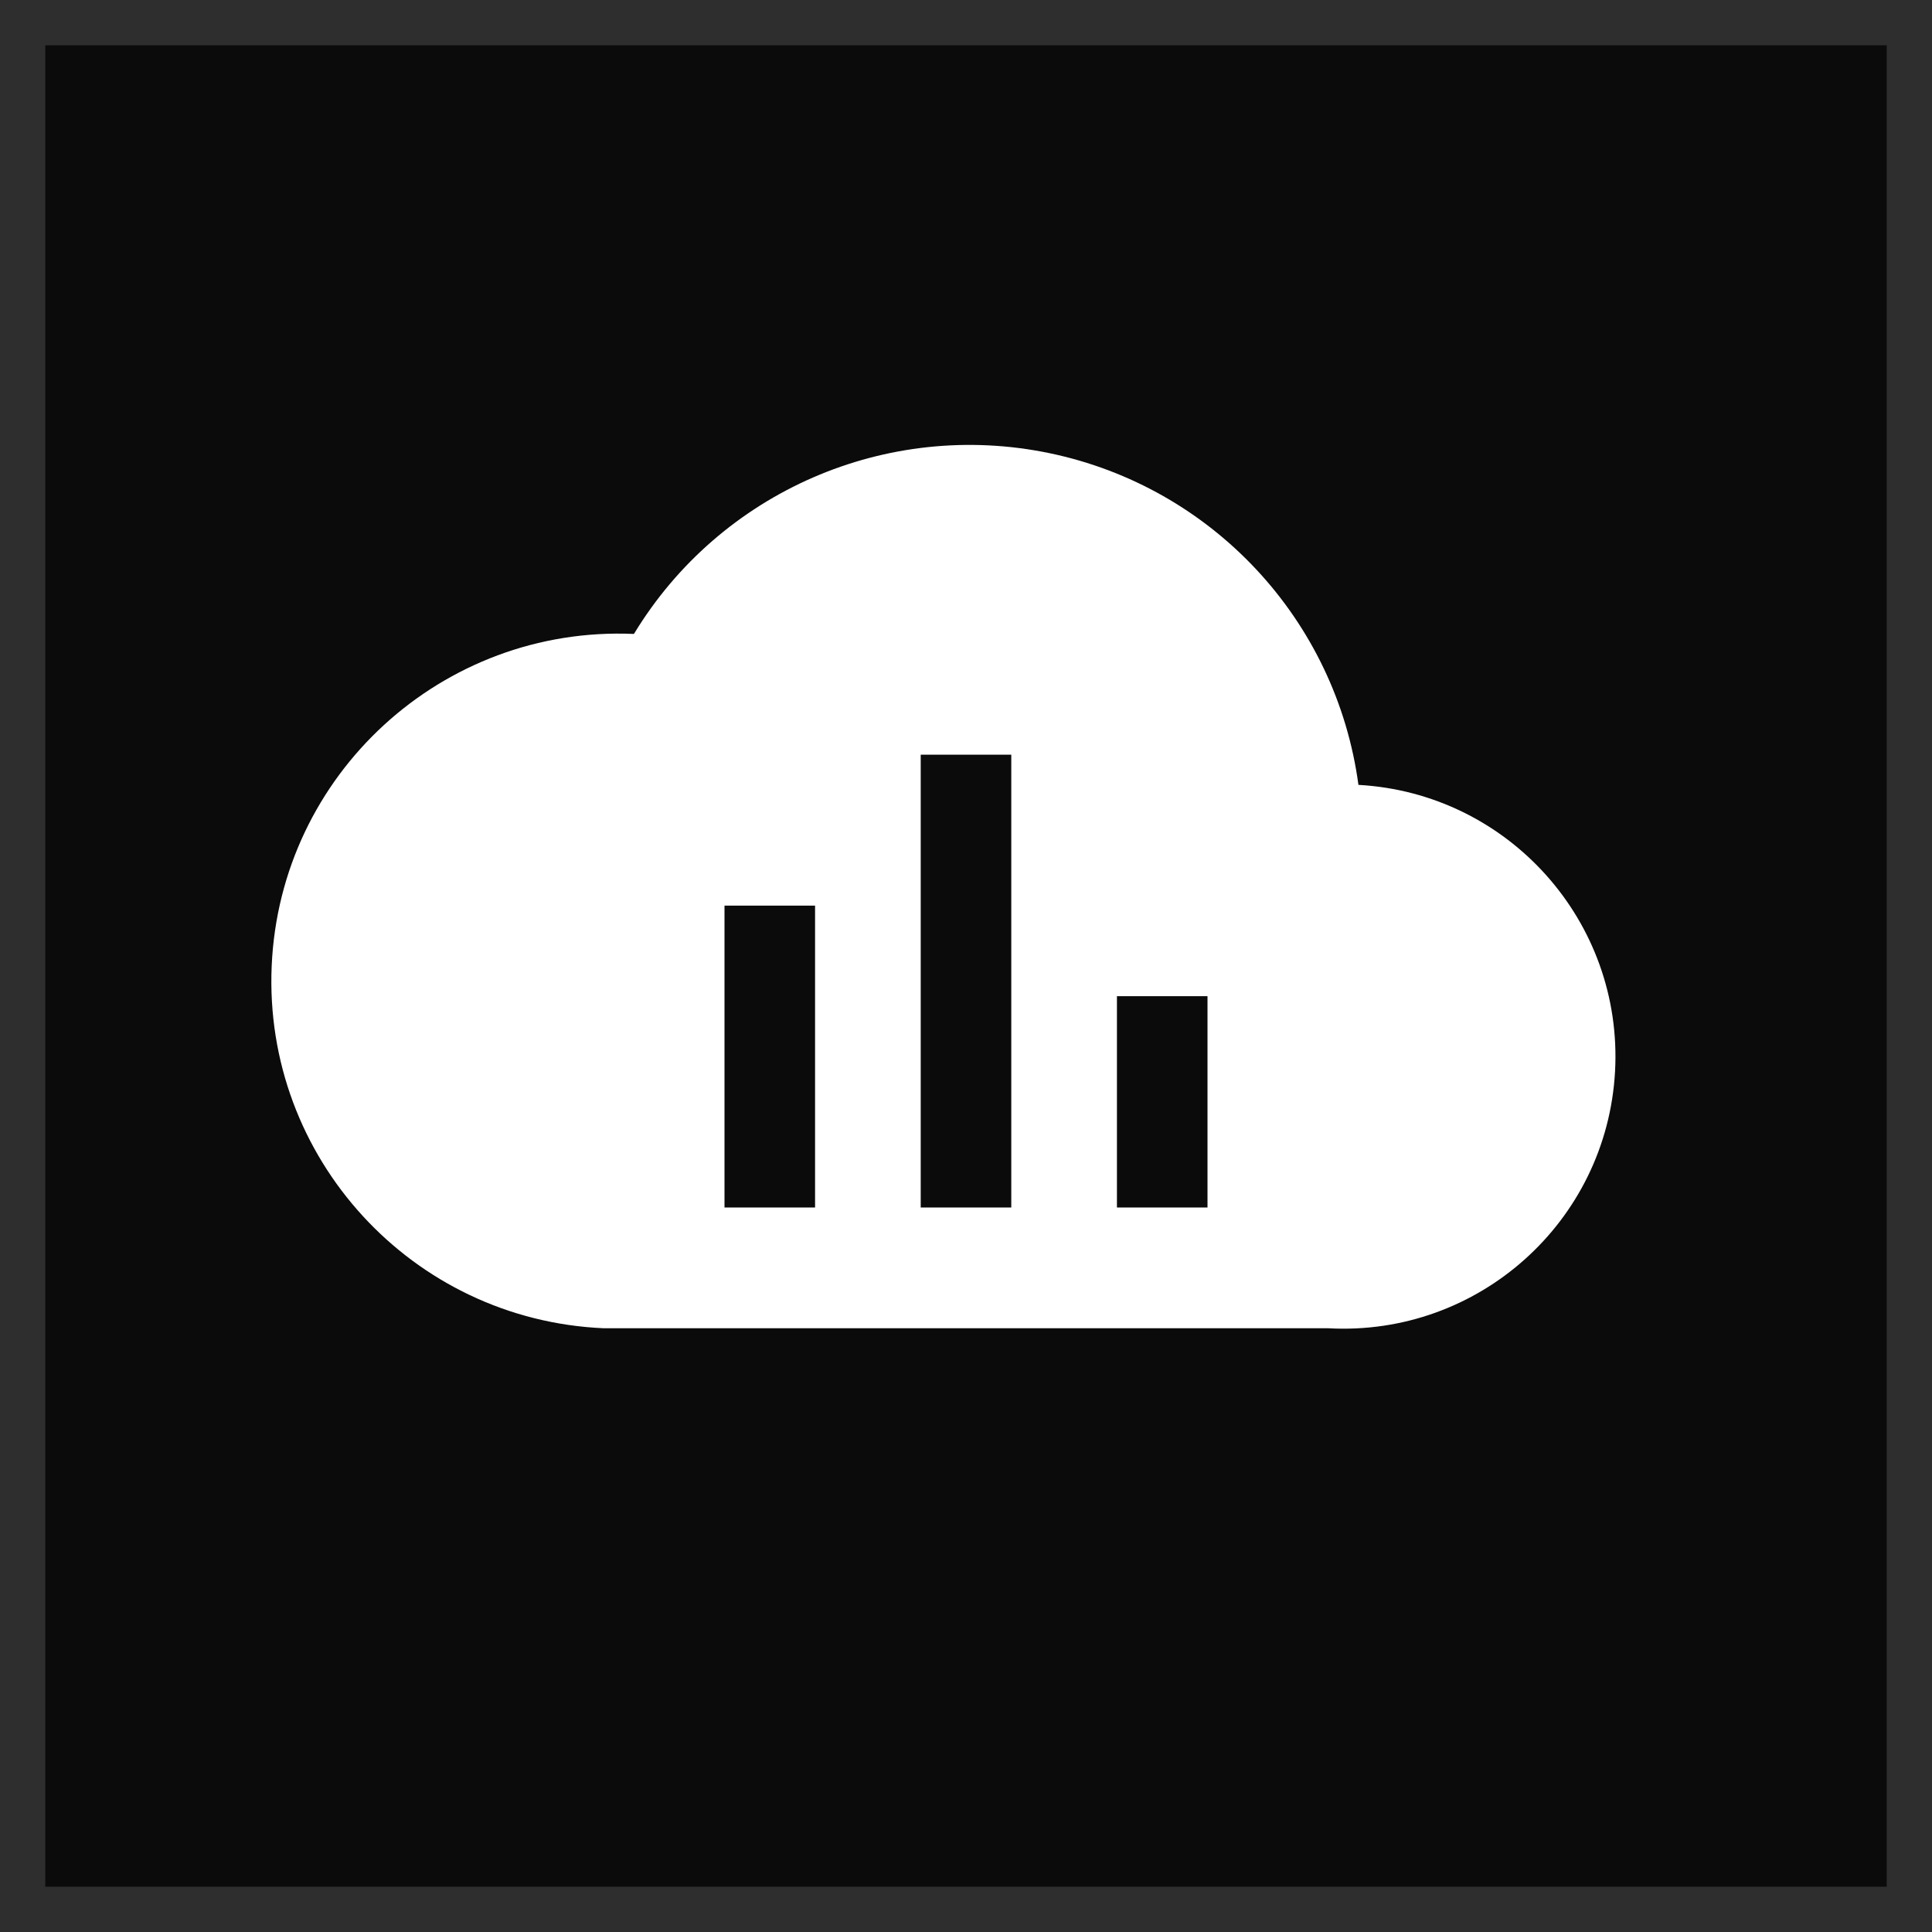
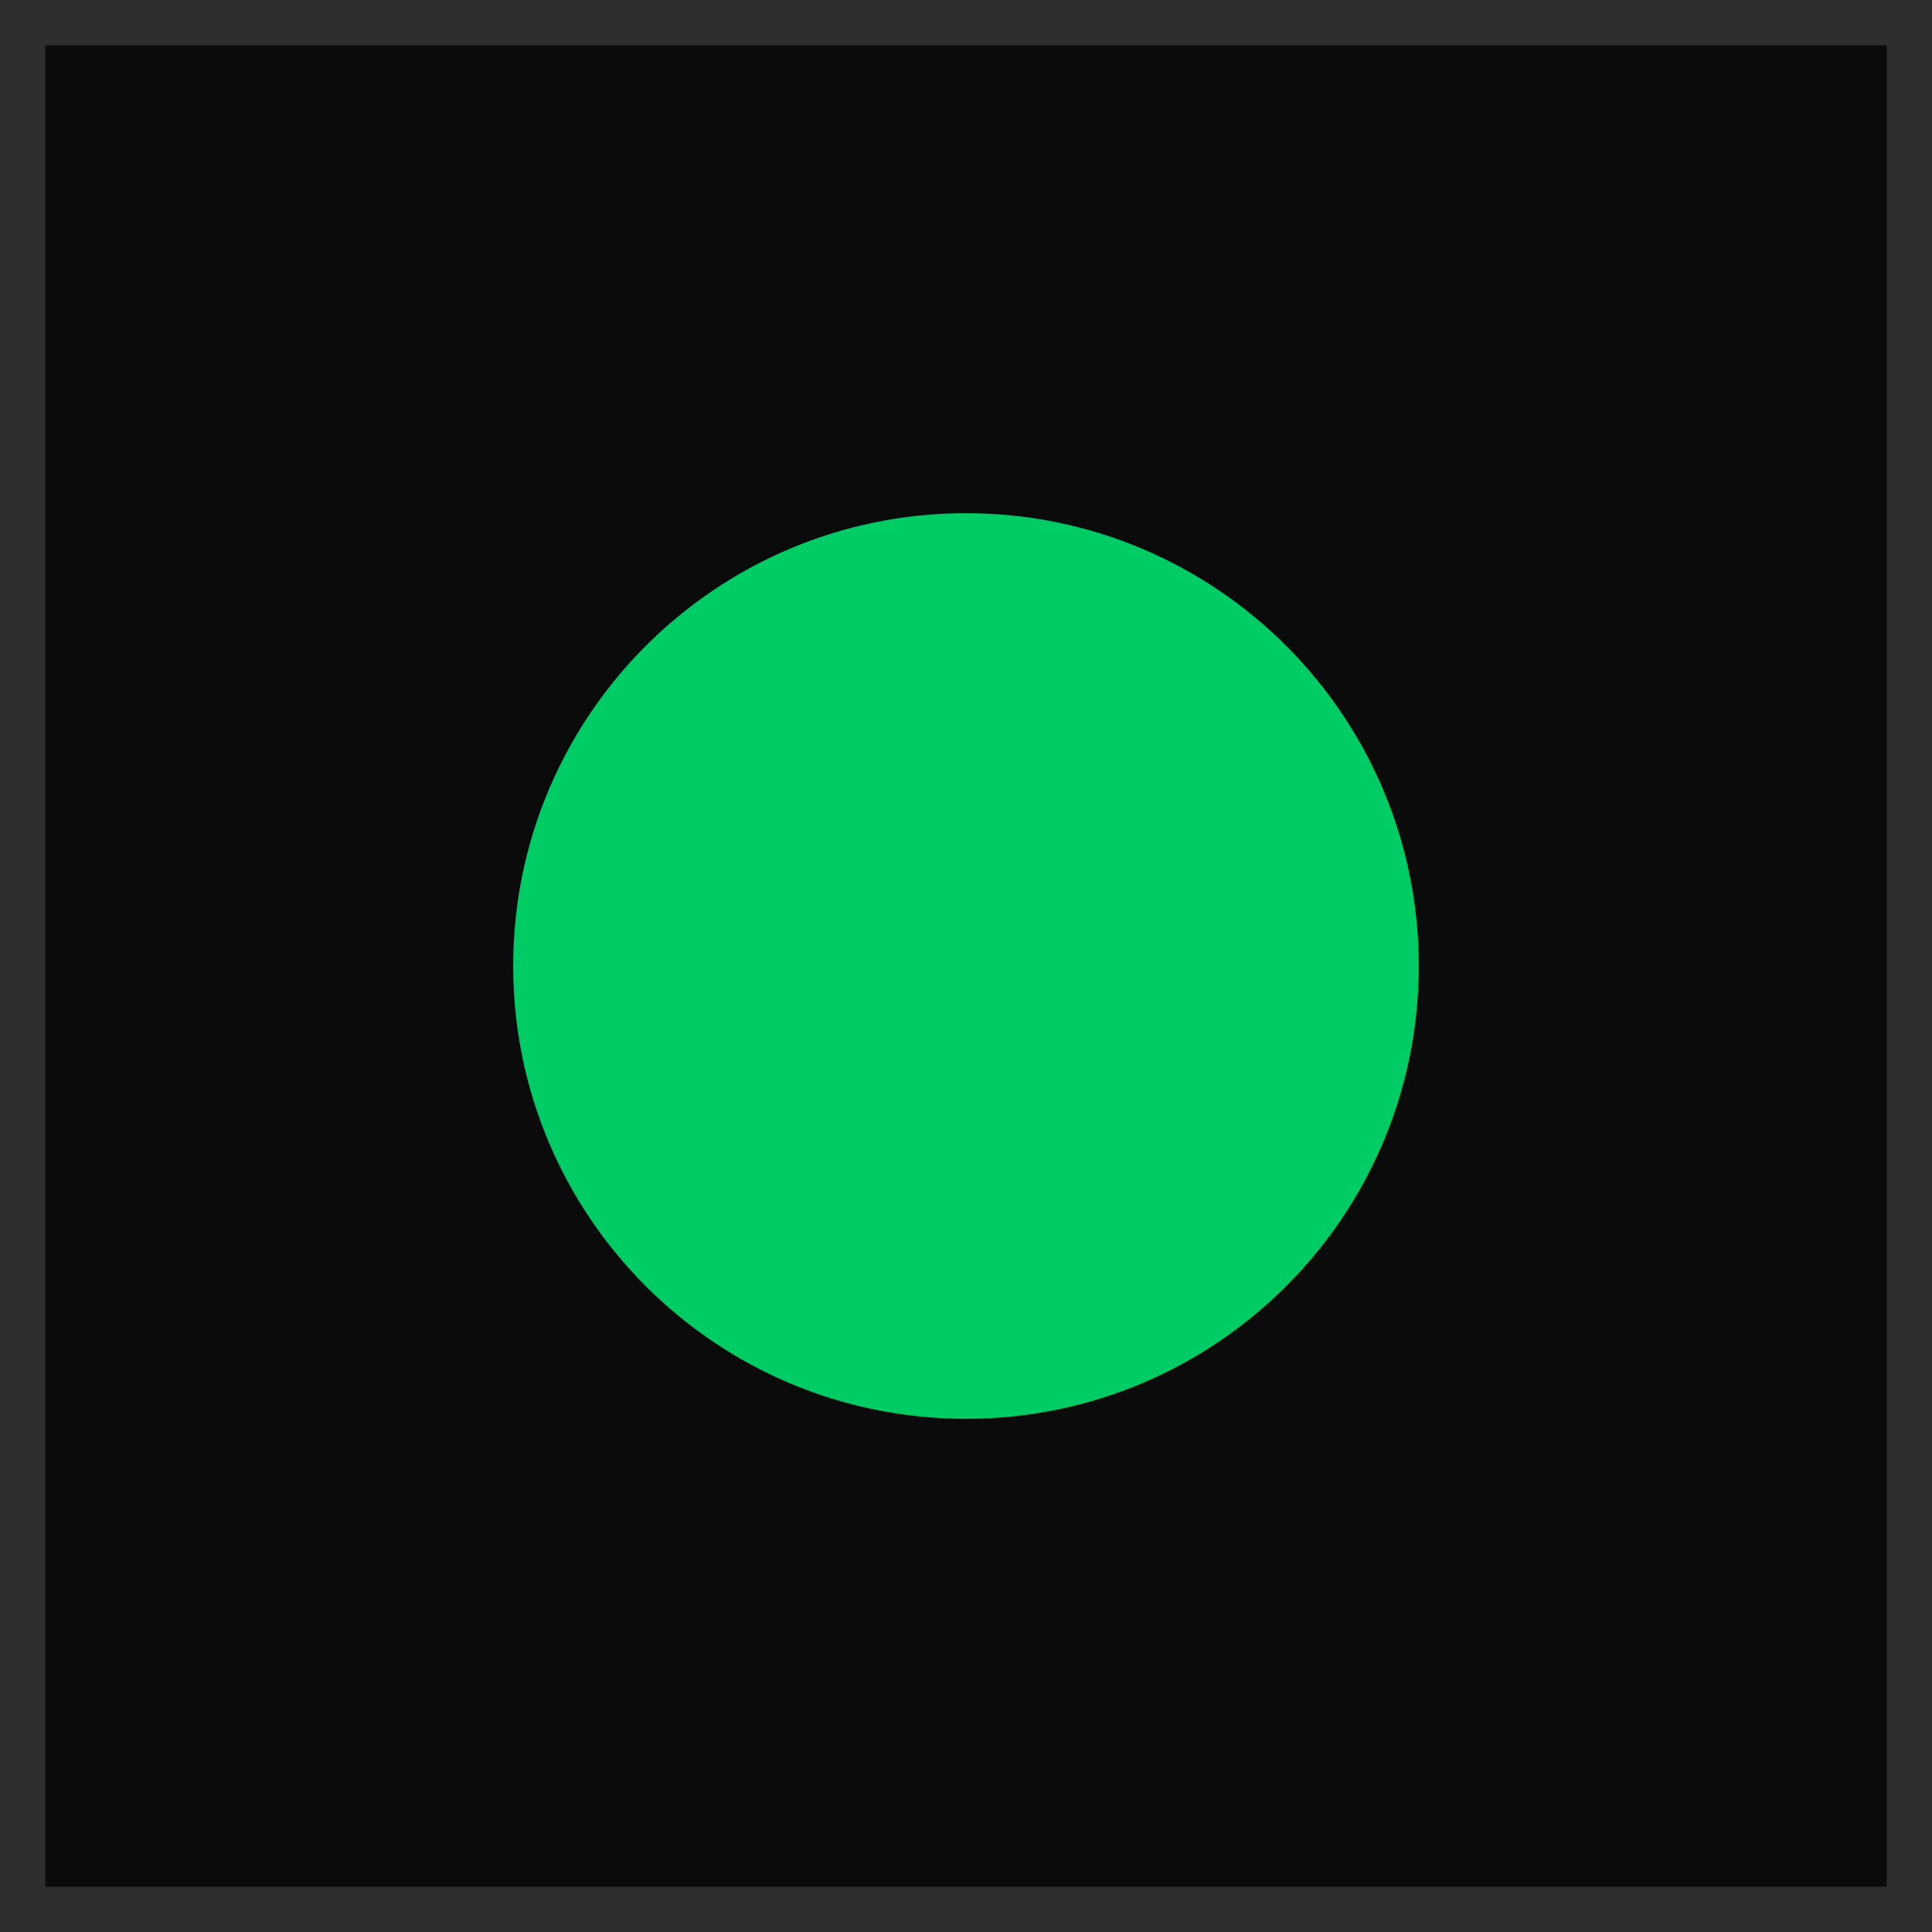
<svg xmlns="http://www.w3.org/2000/svg" viewBox="0 0 64 64" width="64" height="64" role="img" aria-label="Gloom Cloud">
  <rect width="64" height="64" fill="#0B0B0B" />
  <rect x="0.75" y="0.75" width="62.5" height="62.5" fill="none" stroke="#2E2E2E" stroke-width="1.5" />
-   <path d="M20 44 h24 a9 9 0 0 0 1-18 a13 13 0 0 0-24-5 a9.5 9.5 0 0 0-1 23 z" fill="#FFFFFF" />
-   <rect x="24" y="30" width="3" height="10" fill="#0B0B0B" />
-   <rect x="30.5" y="25" width="3" height="15" fill="#0B0B0B" />
-   <rect x="37" y="33" width="3" height="7" fill="#0B0B0B" />
+   <circle cx="32" cy="32" r="15" fill="#00CC66" />
</svg>
